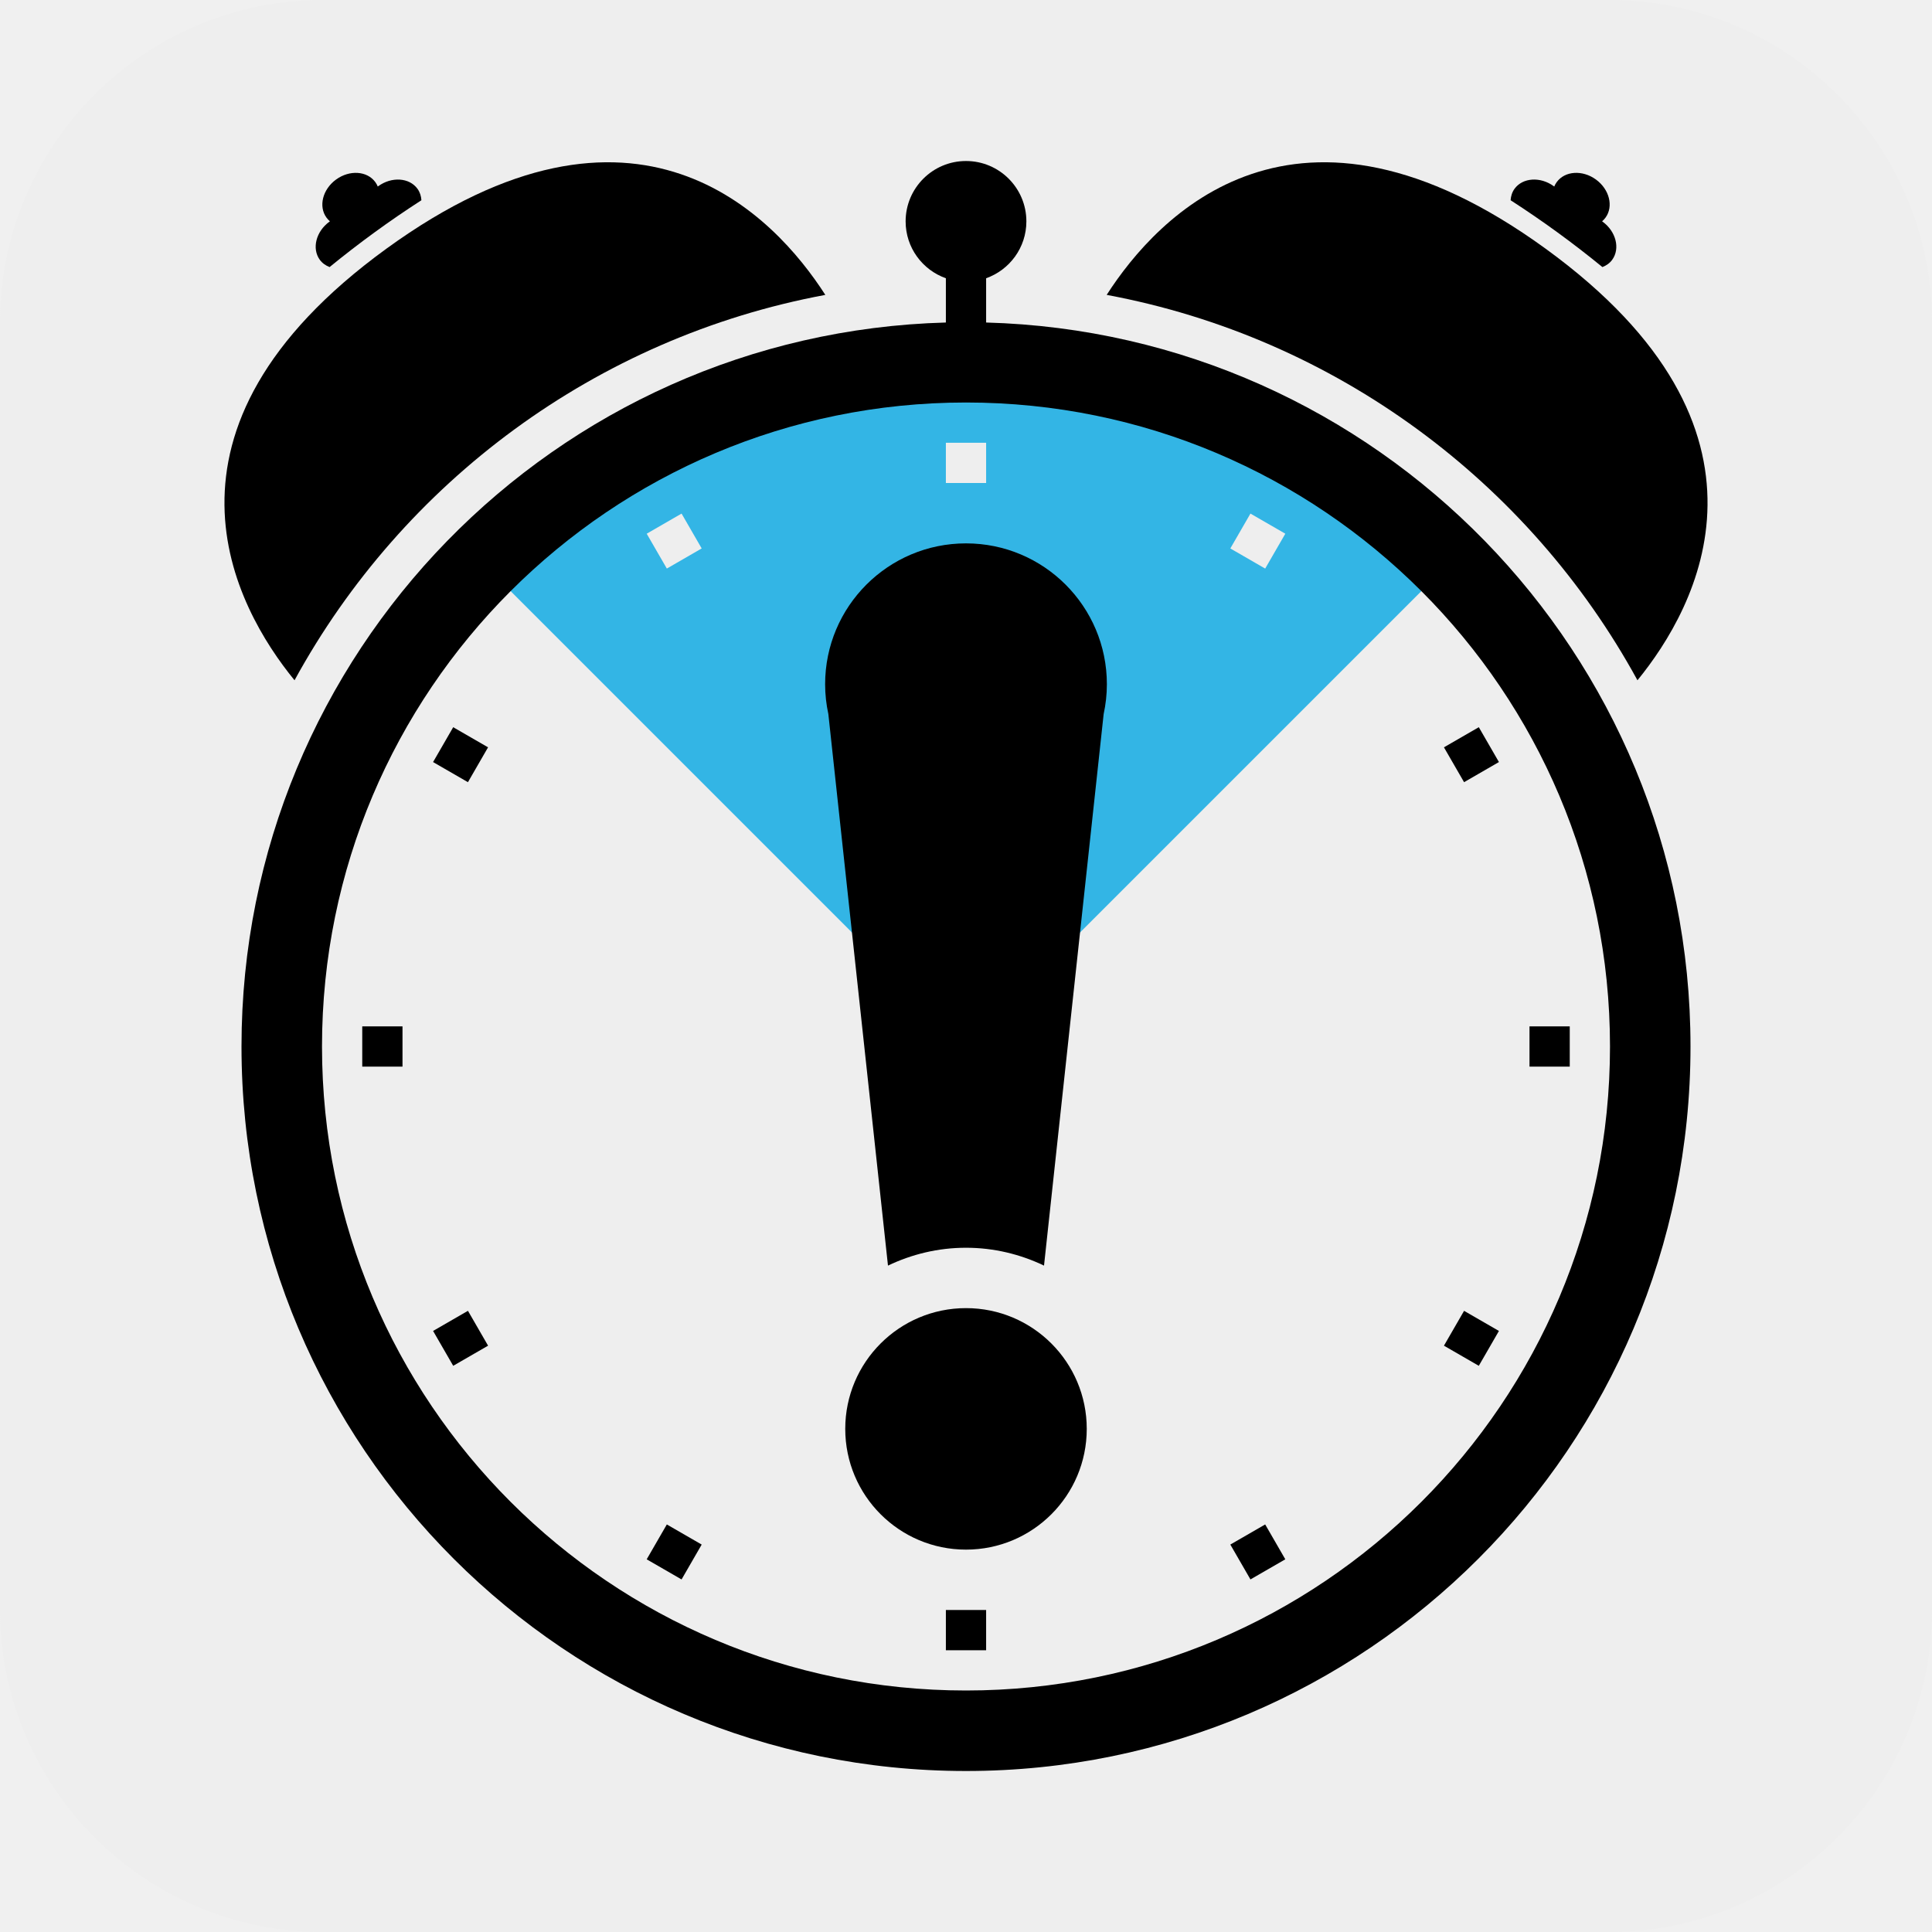
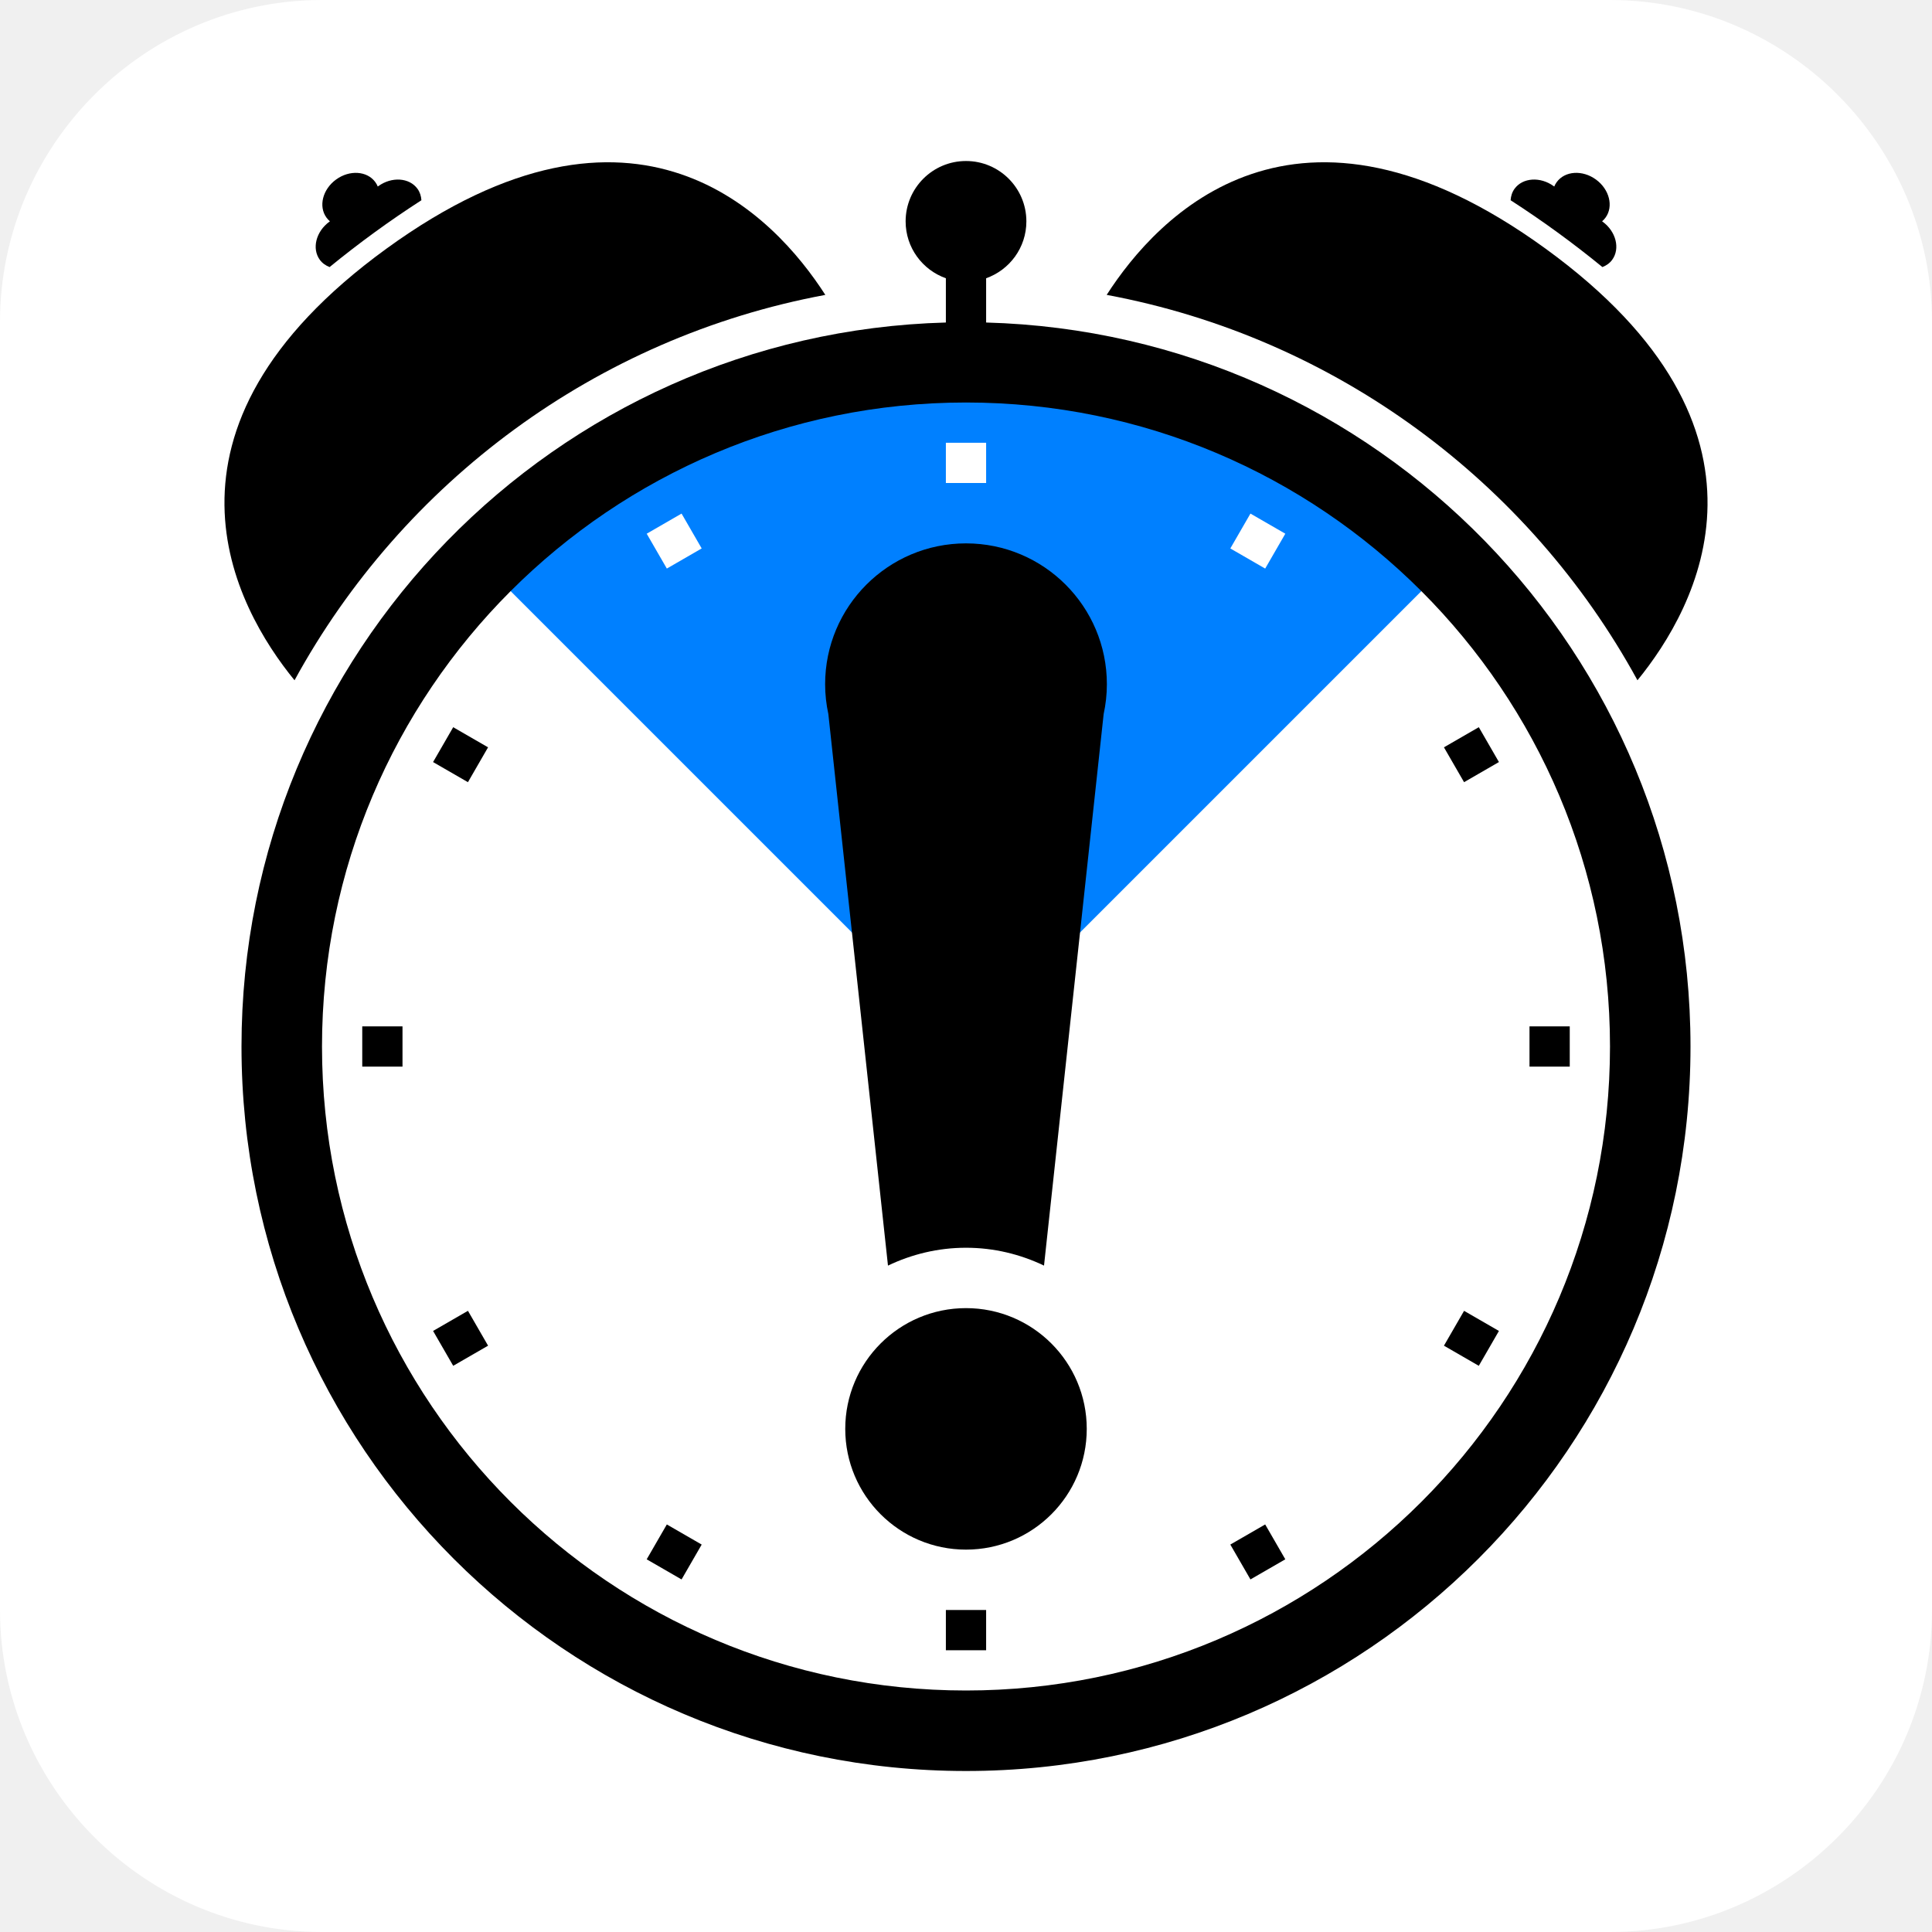
<svg xmlns="http://www.w3.org/2000/svg" version="1.1" x="0px" y="0px" width="192px" height="192px" viewBox="0 0 192 192" enable-background="new 0 0 192 192" xml:space="preserve">
  <g id="Background">
    <g id="iOS" display="none">
-       <rect x="0" display="inline" fill="#EEEEEE" width="192" height="192" />
+       <rect x="0" display="inline" fill="#FFFFFF" width="192" height="192" />
    </g>
    <g id="Android">
      <g>
-         <path fill="#EEEEEE" d="M192,160c0,17.6-14.4,32-32,32H32c-17.6,0-32-14.4-32-32V32     c0-17.6,14.4-32,32-32H160c17.6,0,32,14.4,32,32V160z" />
+         <path fill="#FFFFFF" d="M192,160c0,17.6-14.4,32-32,32H32c-17.6,0-32-14.4-32-32V32     c0-17.6,14.4-32,32-32H160c17.6,0,32,14.4,32,32V160z" />
      </g>
    </g>
  </g>
  <g id="Blue">
-     <path fill="#33B5E5" d="M96,36c-18.778,0-35.778,7.611-48.083,19.917L96,104l48.083-48.083   C131.777,43.611,114.777,36,96,36z M66.269,56.503l-2-3.464l3.464-2l2,3.464   L66.269,56.503z M98,48h-4v-4h4V48z M122.268,54.504l2-3.465l3.465,2l-2,3.465L122.268,54.504   z" />
+     <path fill="#0080FF" d="M96,36c-18.778,0-35.778,7.611-48.083,19.917L96,104l48.083-48.083   C131.777,43.611,114.777,36,96,36z M66.269,56.503l-2-3.464l3.464-2l2,3.464   L66.269,56.503z M98,48h-4v-4h4V48z M122.268,54.504l2-3.465l3.465,2l-2,3.465L122.268,54.504   z" />
  </g>
  <g id="Black">
    <g>
      <path d="M160.22,25.815c0.809-1.112,0.378-2.816-0.957-3.786l-0.049-0.036    c0.127-0.107,0.242-0.23,0.343-0.369c0.812-1.116,0.383-2.812-0.957-3.785    c-1.341-0.975-3.086-0.857-3.896,0.259c-0.101,0.139-0.183,0.287-0.245,0.44    l-0.05-0.036c-1.335-0.97-3.088-0.853-3.896,0.259    c-0.244,0.337-0.362,0.73-0.39,1.139c3.169,2.043,6.214,4.262,9.123,6.641    C159.631,26.391,159.973,26.156,160.22,25.815z" />
      <path d="M31.78,25.815c0.247,0.34,0.589,0.576,0.974,0.727    c2.91-2.379,5.955-4.598,9.125-6.642c-0.027-0.408-0.145-0.801-0.39-1.138    c-0.808-1.113-2.562-1.229-3.897-0.26l-0.049,0.036    c-0.063-0.154-0.144-0.301-0.245-0.44c-0.812-1.117-2.557-1.232-3.896-0.259    c-1.341,0.974-1.77,2.669-0.957,3.786c0.101,0.139,0.216,0.261,0.342,0.369    l-0.049,0.036C31.403,23,30.972,24.703,31.78,25.815z" />
      <path d="M162.729,67.605c5.904-7.224,15.705-24.848-9.127-42.89    c-24.849-18.053-38.583-3.253-43.621,4.59    C132.762,33.545,151.973,47.926,162.729,67.605z" />
      <path d="M82.019,29.306c-5.038-7.844-18.771-22.644-43.621-4.59    c-24.831,18.041-15.033,35.664-9.128,42.889    C40.026,47.925,59.239,33.544,82.019,29.306z" />
      <path d="M98,32.051v-4.399c2.329-0.825,4-3.04,4-5.651c0-3.313-2.687-6-6-6s-6,2.687-6,6    c0,2.611,1.671,4.827,4,5.651v4.399C55.163,33.113,24,64.906,24,104    c0,39.764,32.235,72,72,72C135.764,176,168,143.764,168,104C168,64.906,136.836,33.113,98,32.051z     M96,168c-35.346,0-64-28.654-64-64s28.653-64,64-64    S160,68.654,160,104S131.347,168,96,168z" />
      <rect x="152" y="102" width="4" height="4" />
      <rect x="94" y="160" width="4" height="4" />
      <rect x="36" y="102" width="4" height="4" />
      <rect x="144.23" y="73" transform="matrix(0.4999725 0.8660412 -0.8660412 0.4999725 138.0726 -89.13943)" width="4" height="4.001" />
      <rect x="123.001" y="152.23" transform="matrix(-0.5000255 -0.8660107 0.8660107 -0.5000255 53.93909 339.6006)" width="4" height="4" />
      <rect x="43.771" y="131" transform="matrix(-0.4999197 -0.8660718 0.8660718 -0.4999197 -46.534 239.1307)" width="4.001" height="4.001" />
      <rect x="144.23" y="131.001" transform="matrix(0.8660108 0.5000253 -0.5000253 0.8660108 86.09686 -55.29807)" width="4" height="4" />
      <rect x="65" y="152.23" transform="matrix(-0.8660412 -0.4999726 0.4999726 -0.8660412 47.91421 321.2987)" width="4" height="4.001" />
      <rect x="43.771" y="73.001" transform="matrix(0.8660413 0.4999725 -0.4999725 0.8660413 43.62957 -12.83715)" width="4" height="4" />
      <path d="M96,54c-7.732,0-14,6.268-14,14c0,1.016,0.114,2.005,0.32,2.96    l5.926,54.815C90.597,124.649,93.219,124,96,124c2.78,0,5.402,0.649,7.753,1.775    l5.926-54.809C109.885,70.01,110,69.019,110,68C110,60.268,103.733,54,96,54z" />
      <circle cx="96" cy="142" r="12" />
    </g>
  </g>
</svg>
